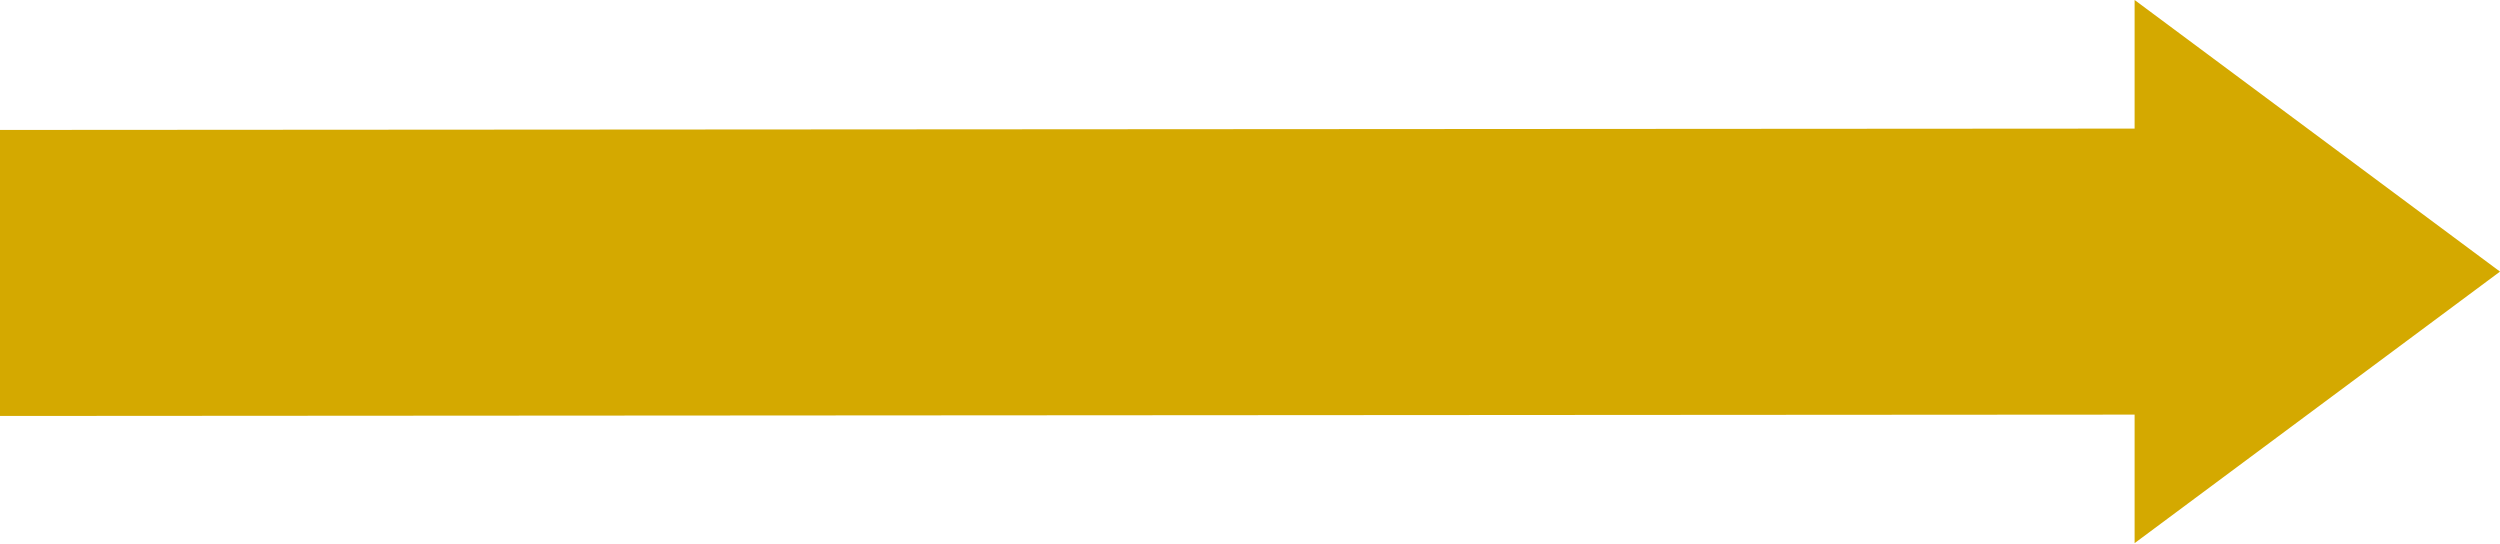
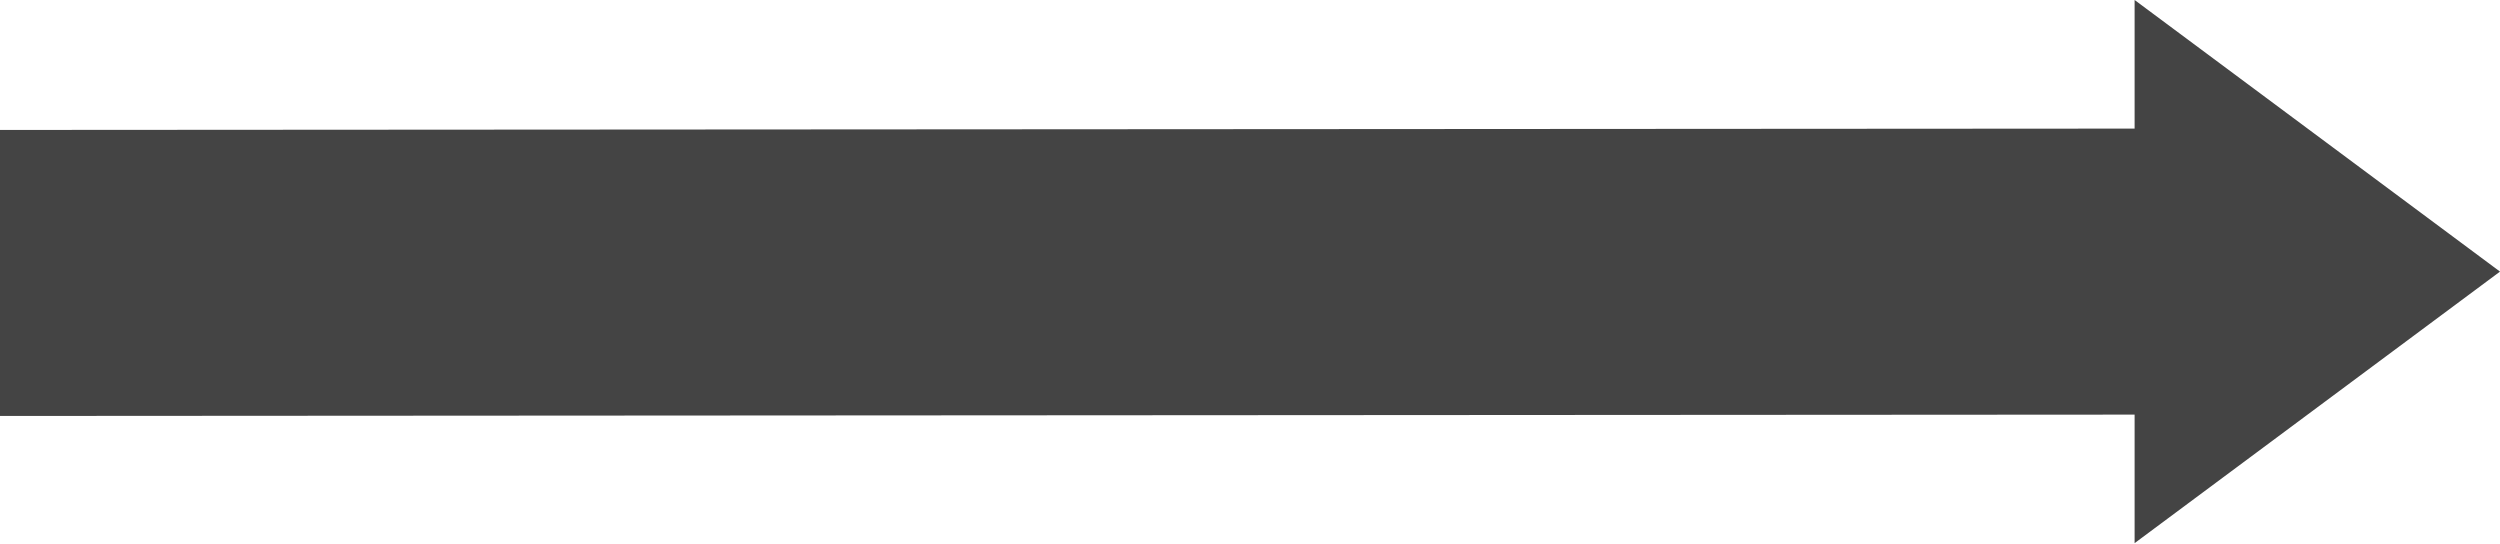
<svg xmlns="http://www.w3.org/2000/svg" width="371.31" height="80.67" viewBox="0 0 371.31 80.67">
  <defs>
    <style>
      .a {
-         fill: #d4a900;
+         fill: #444;
      }
    </style>
  </defs>
  <polygon class="a" points="371.31 40.34 317.04 0 317.04 19.1 0 19.3 0 61.78 317.04 61.58 317.04 80.67 371.31 40.34" />
</svg>
